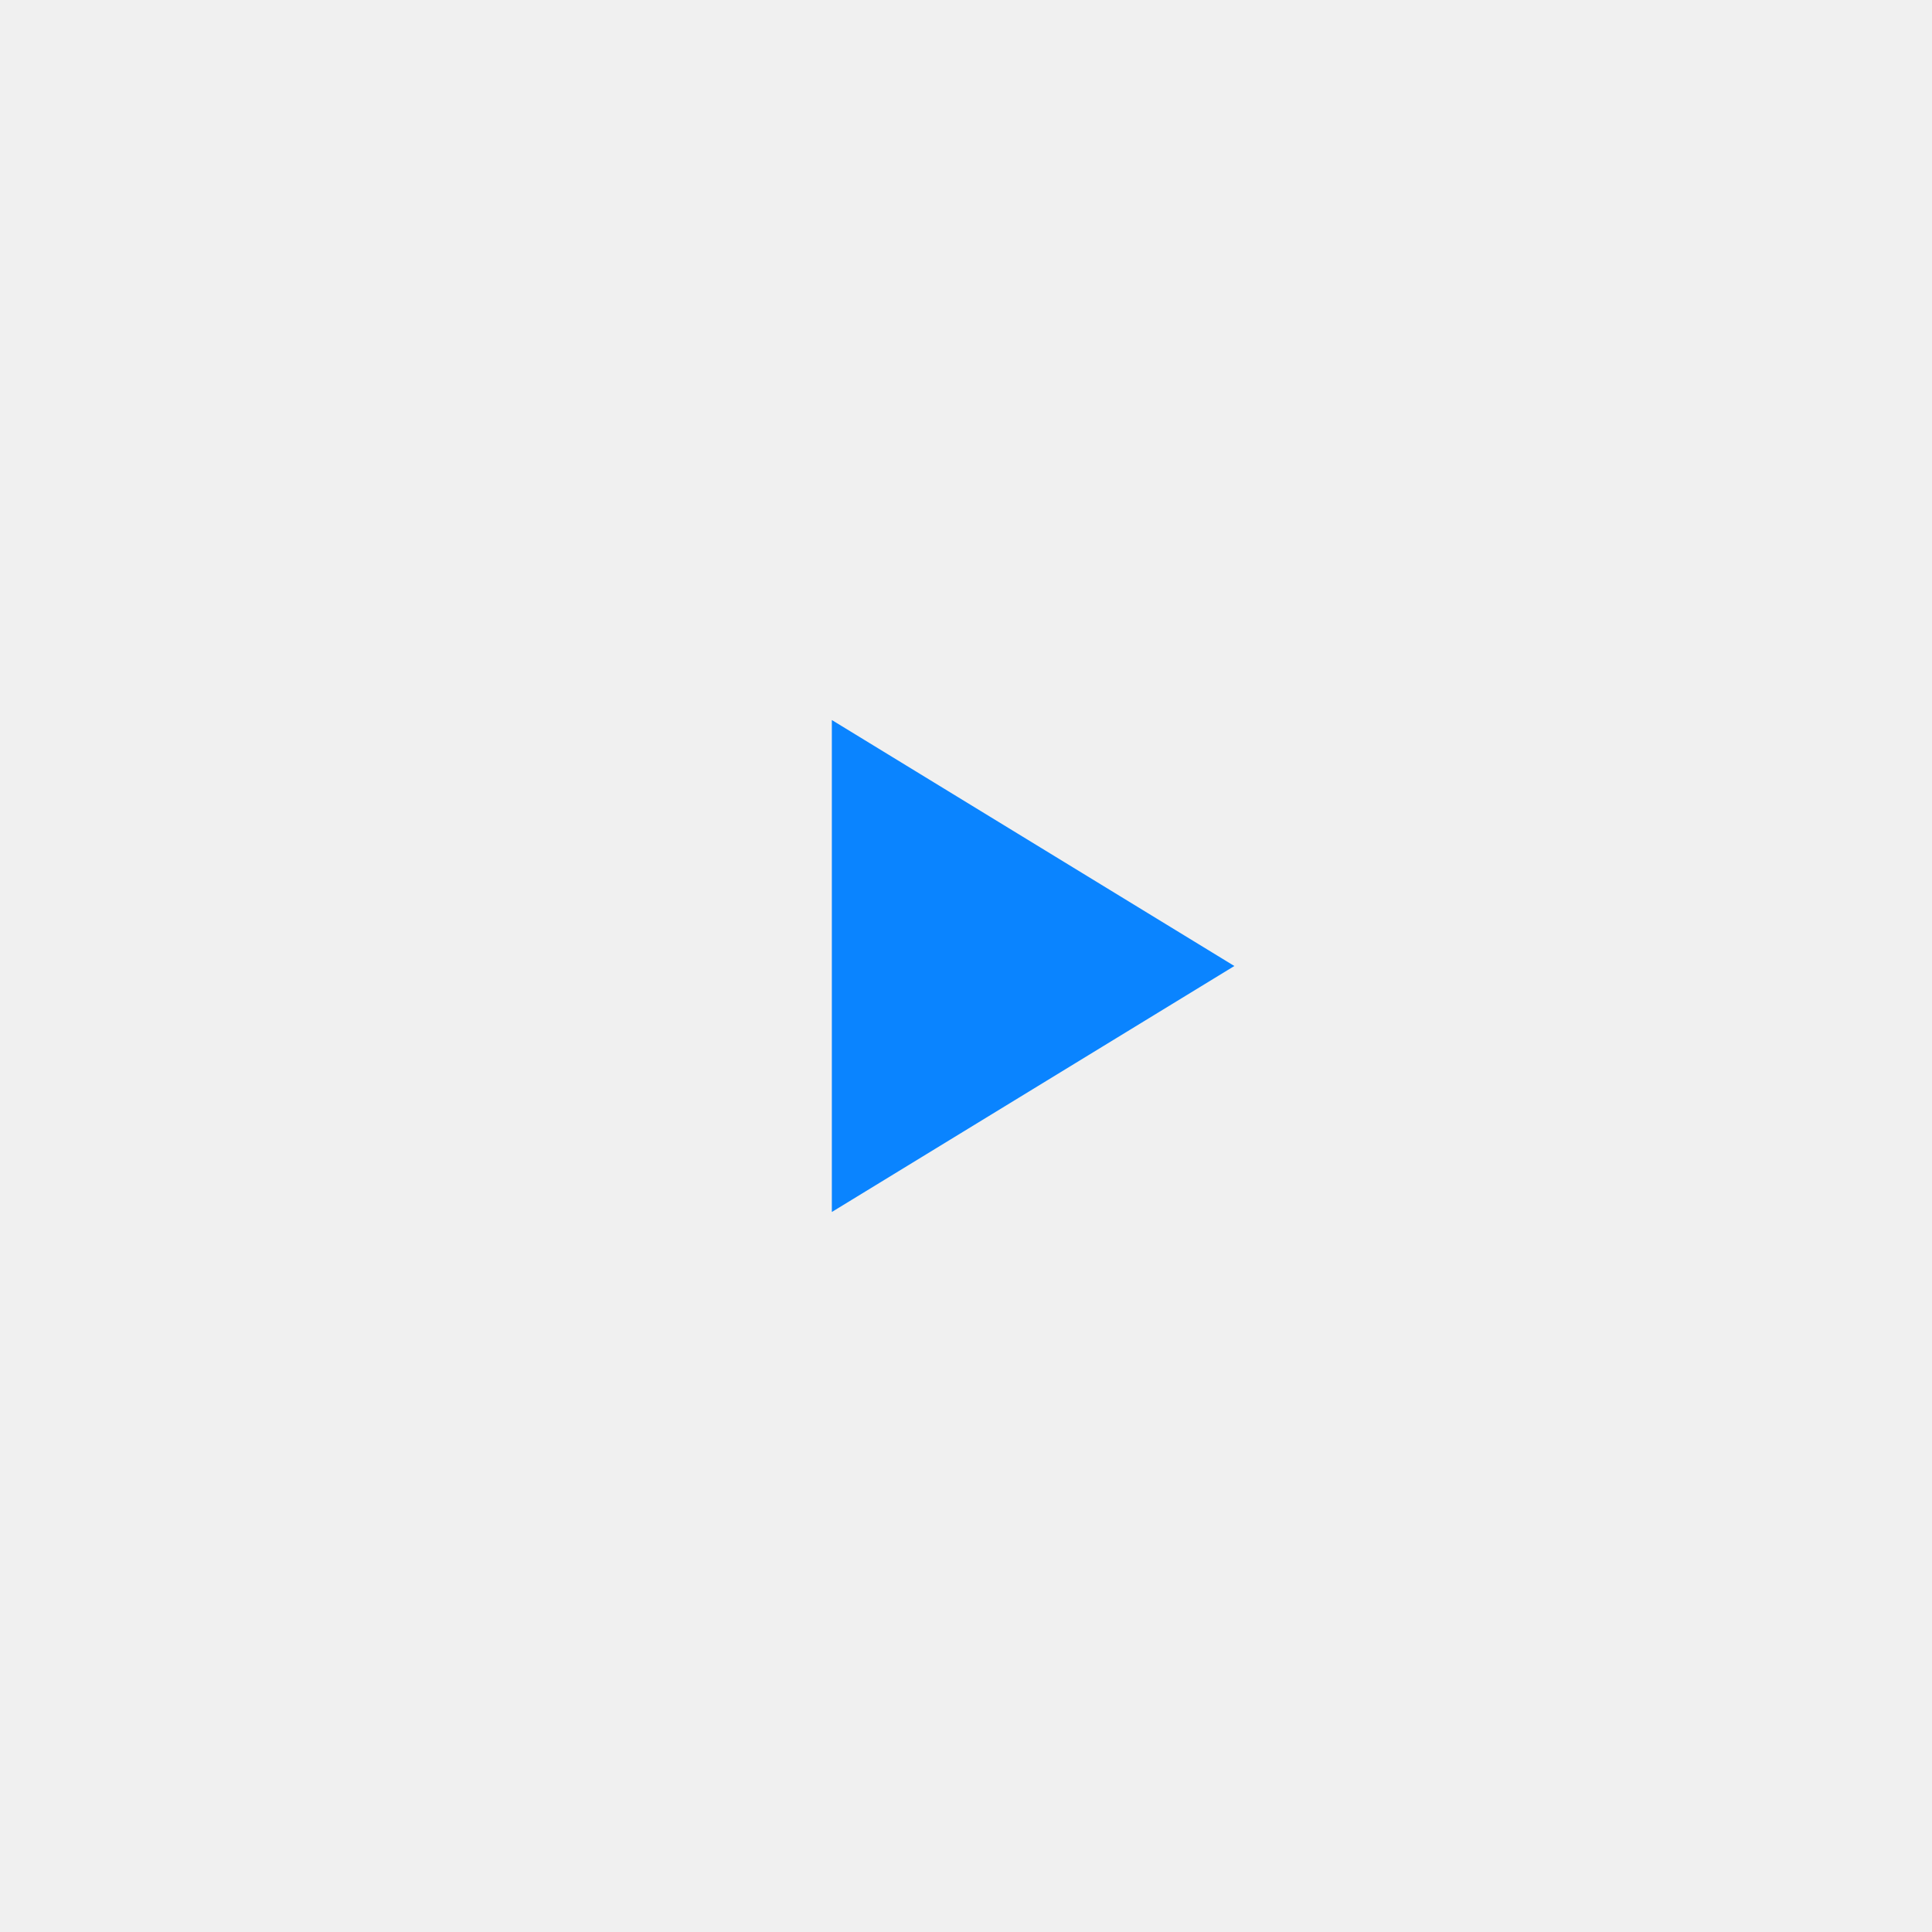
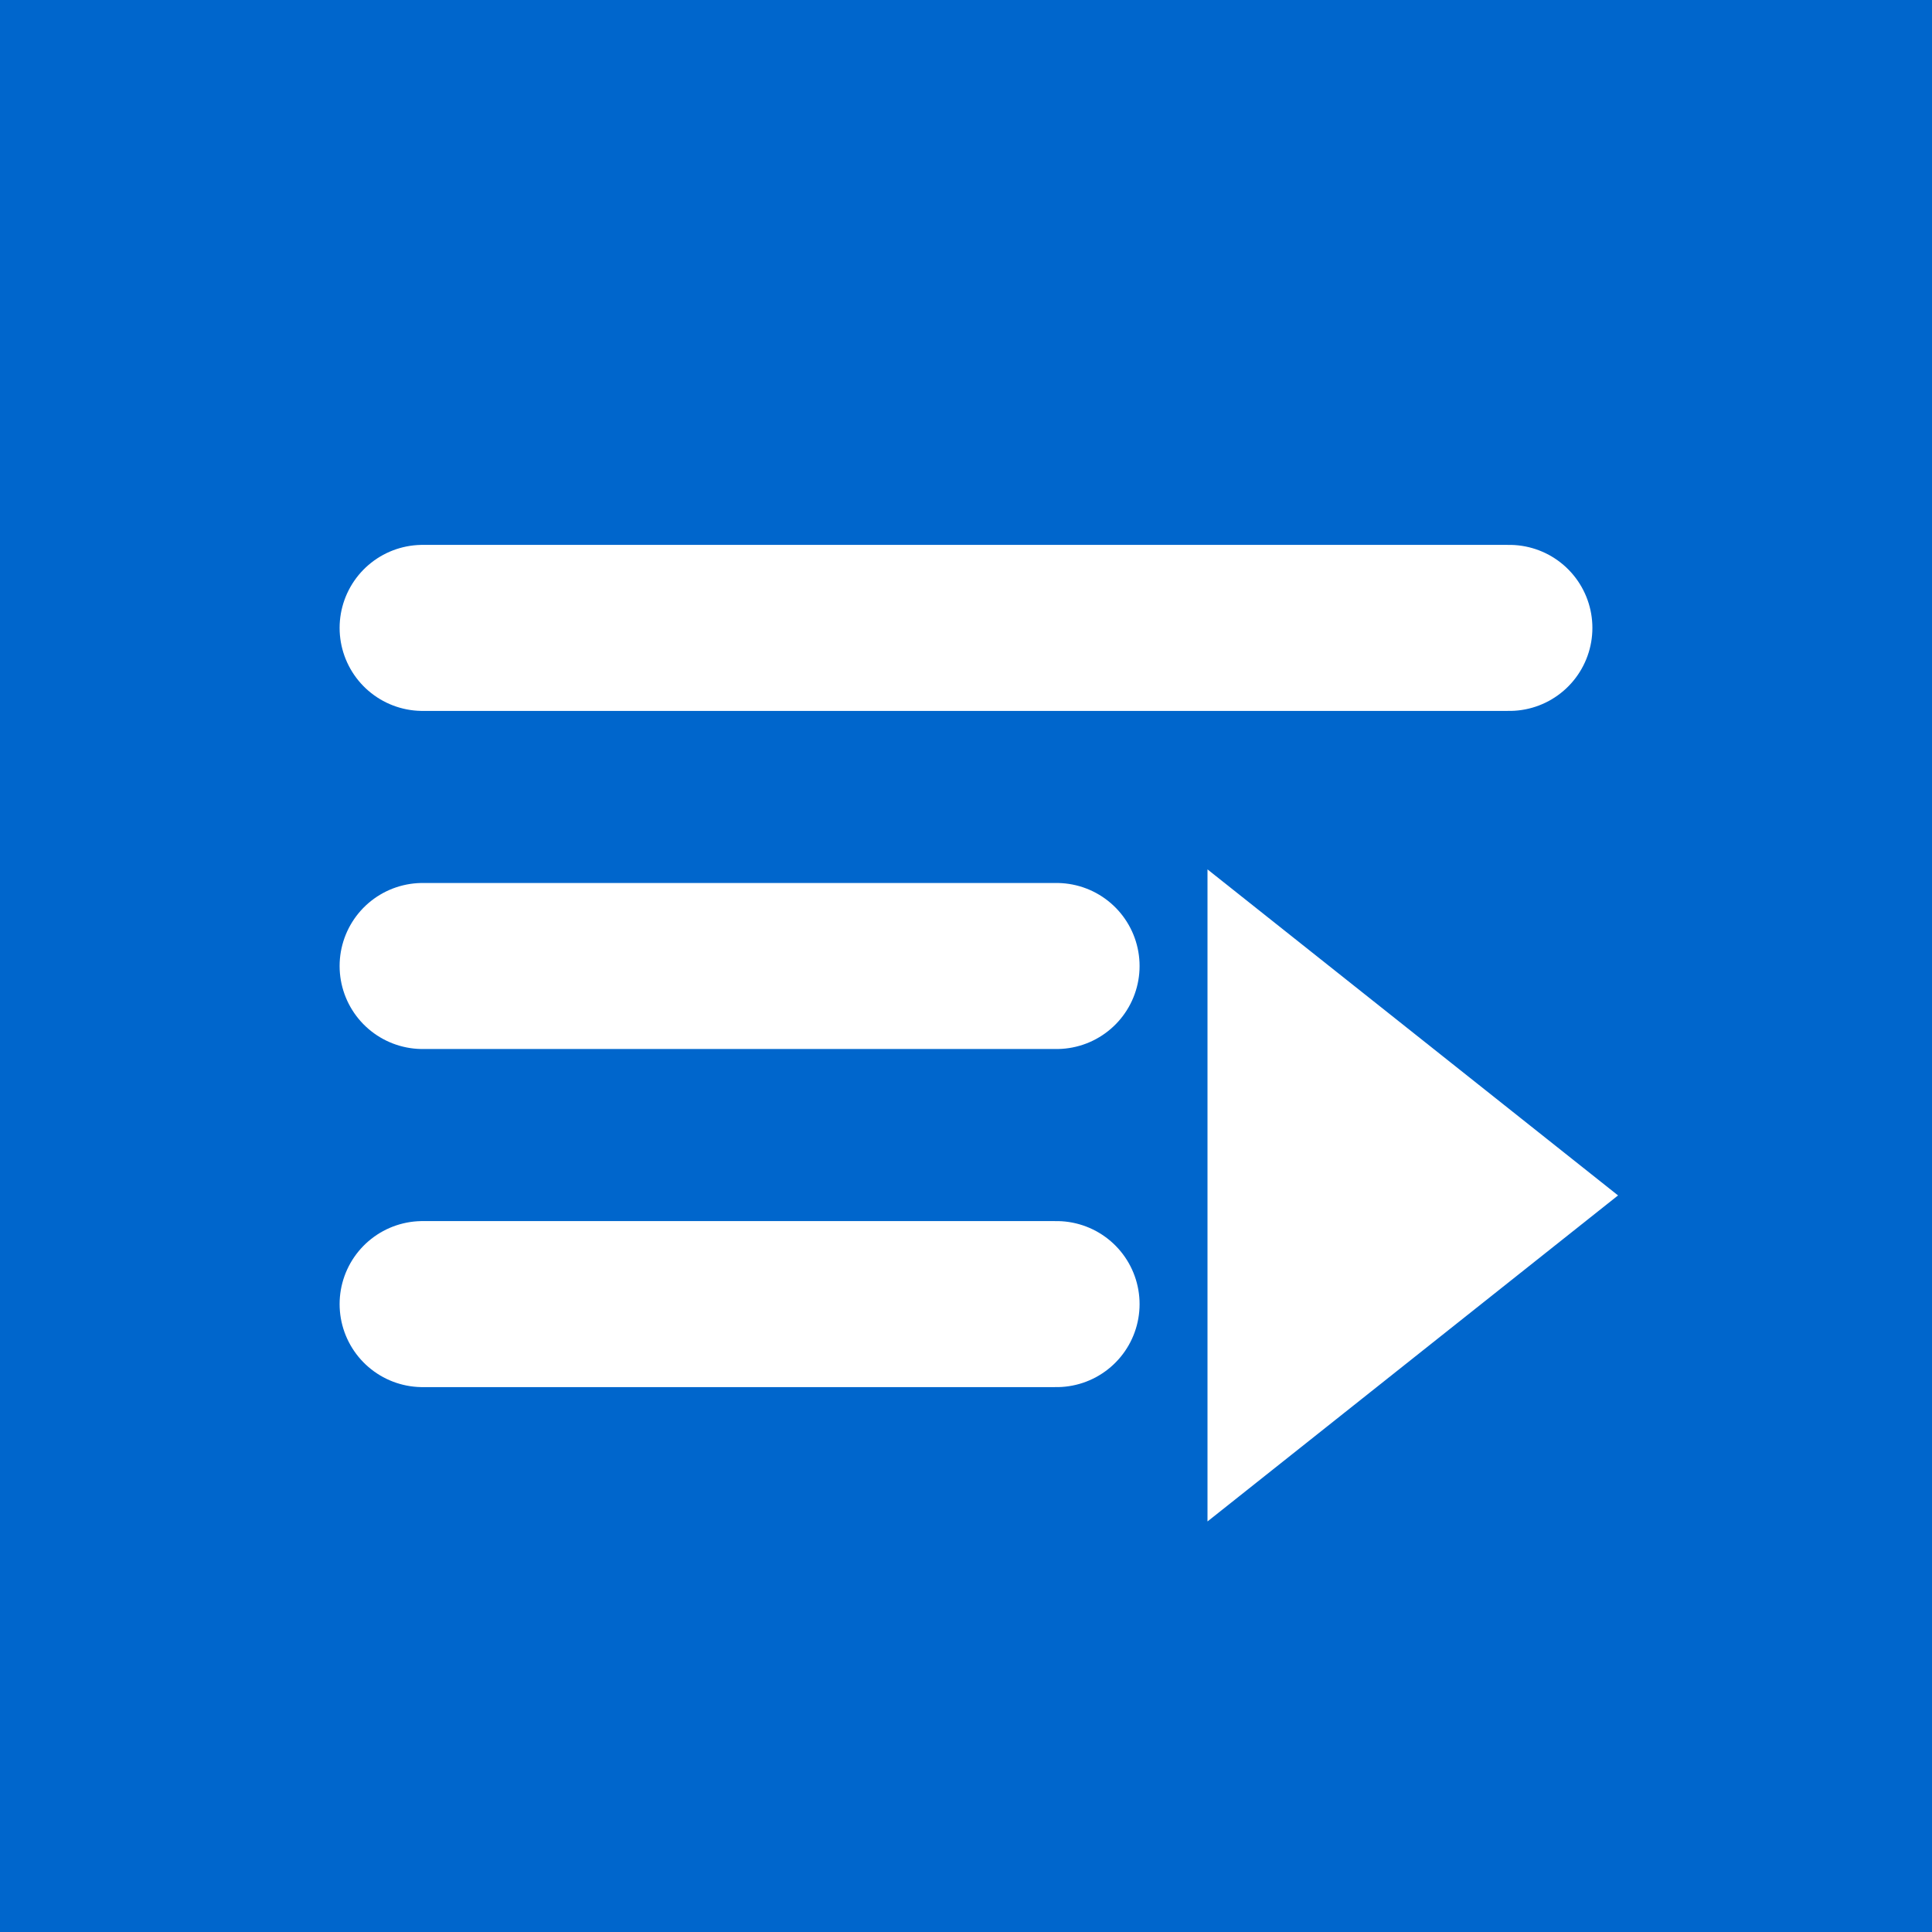
<svg xmlns="http://www.w3.org/2000/svg" width="72" height="72" viewBox="0 0 72 72">
-   <g transform="translate(16 16) scale(1.6667)">
-     <path d="M9 6.5 18 12 9 17.5Z" fill="#0A84FF" />
+   <rect width="72" height="72" fill="#0066CC" />
+   <g transform="translate(9 9) scale(2.25)">
+     <path d="M3 6.4h18" fill="none" stroke="#FFFFFF" stroke-width="2.75" stroke-linecap="round" stroke-linejoin="round" />
+     <path d="M3 12h10.5" fill="none" stroke="#FFFFFF" stroke-width="2.75" stroke-linecap="round" stroke-linejoin="round" />
+     <path d="M3 17.6h10.5" fill="none" stroke="#FFFFFF" stroke-width="2.75" stroke-linecap="round" stroke-linejoin="round" />
+     <path d="M16 10.4 22.8 15.8 16 21.2Z" fill="#FFFFFF" />
  </g>
</svg>
